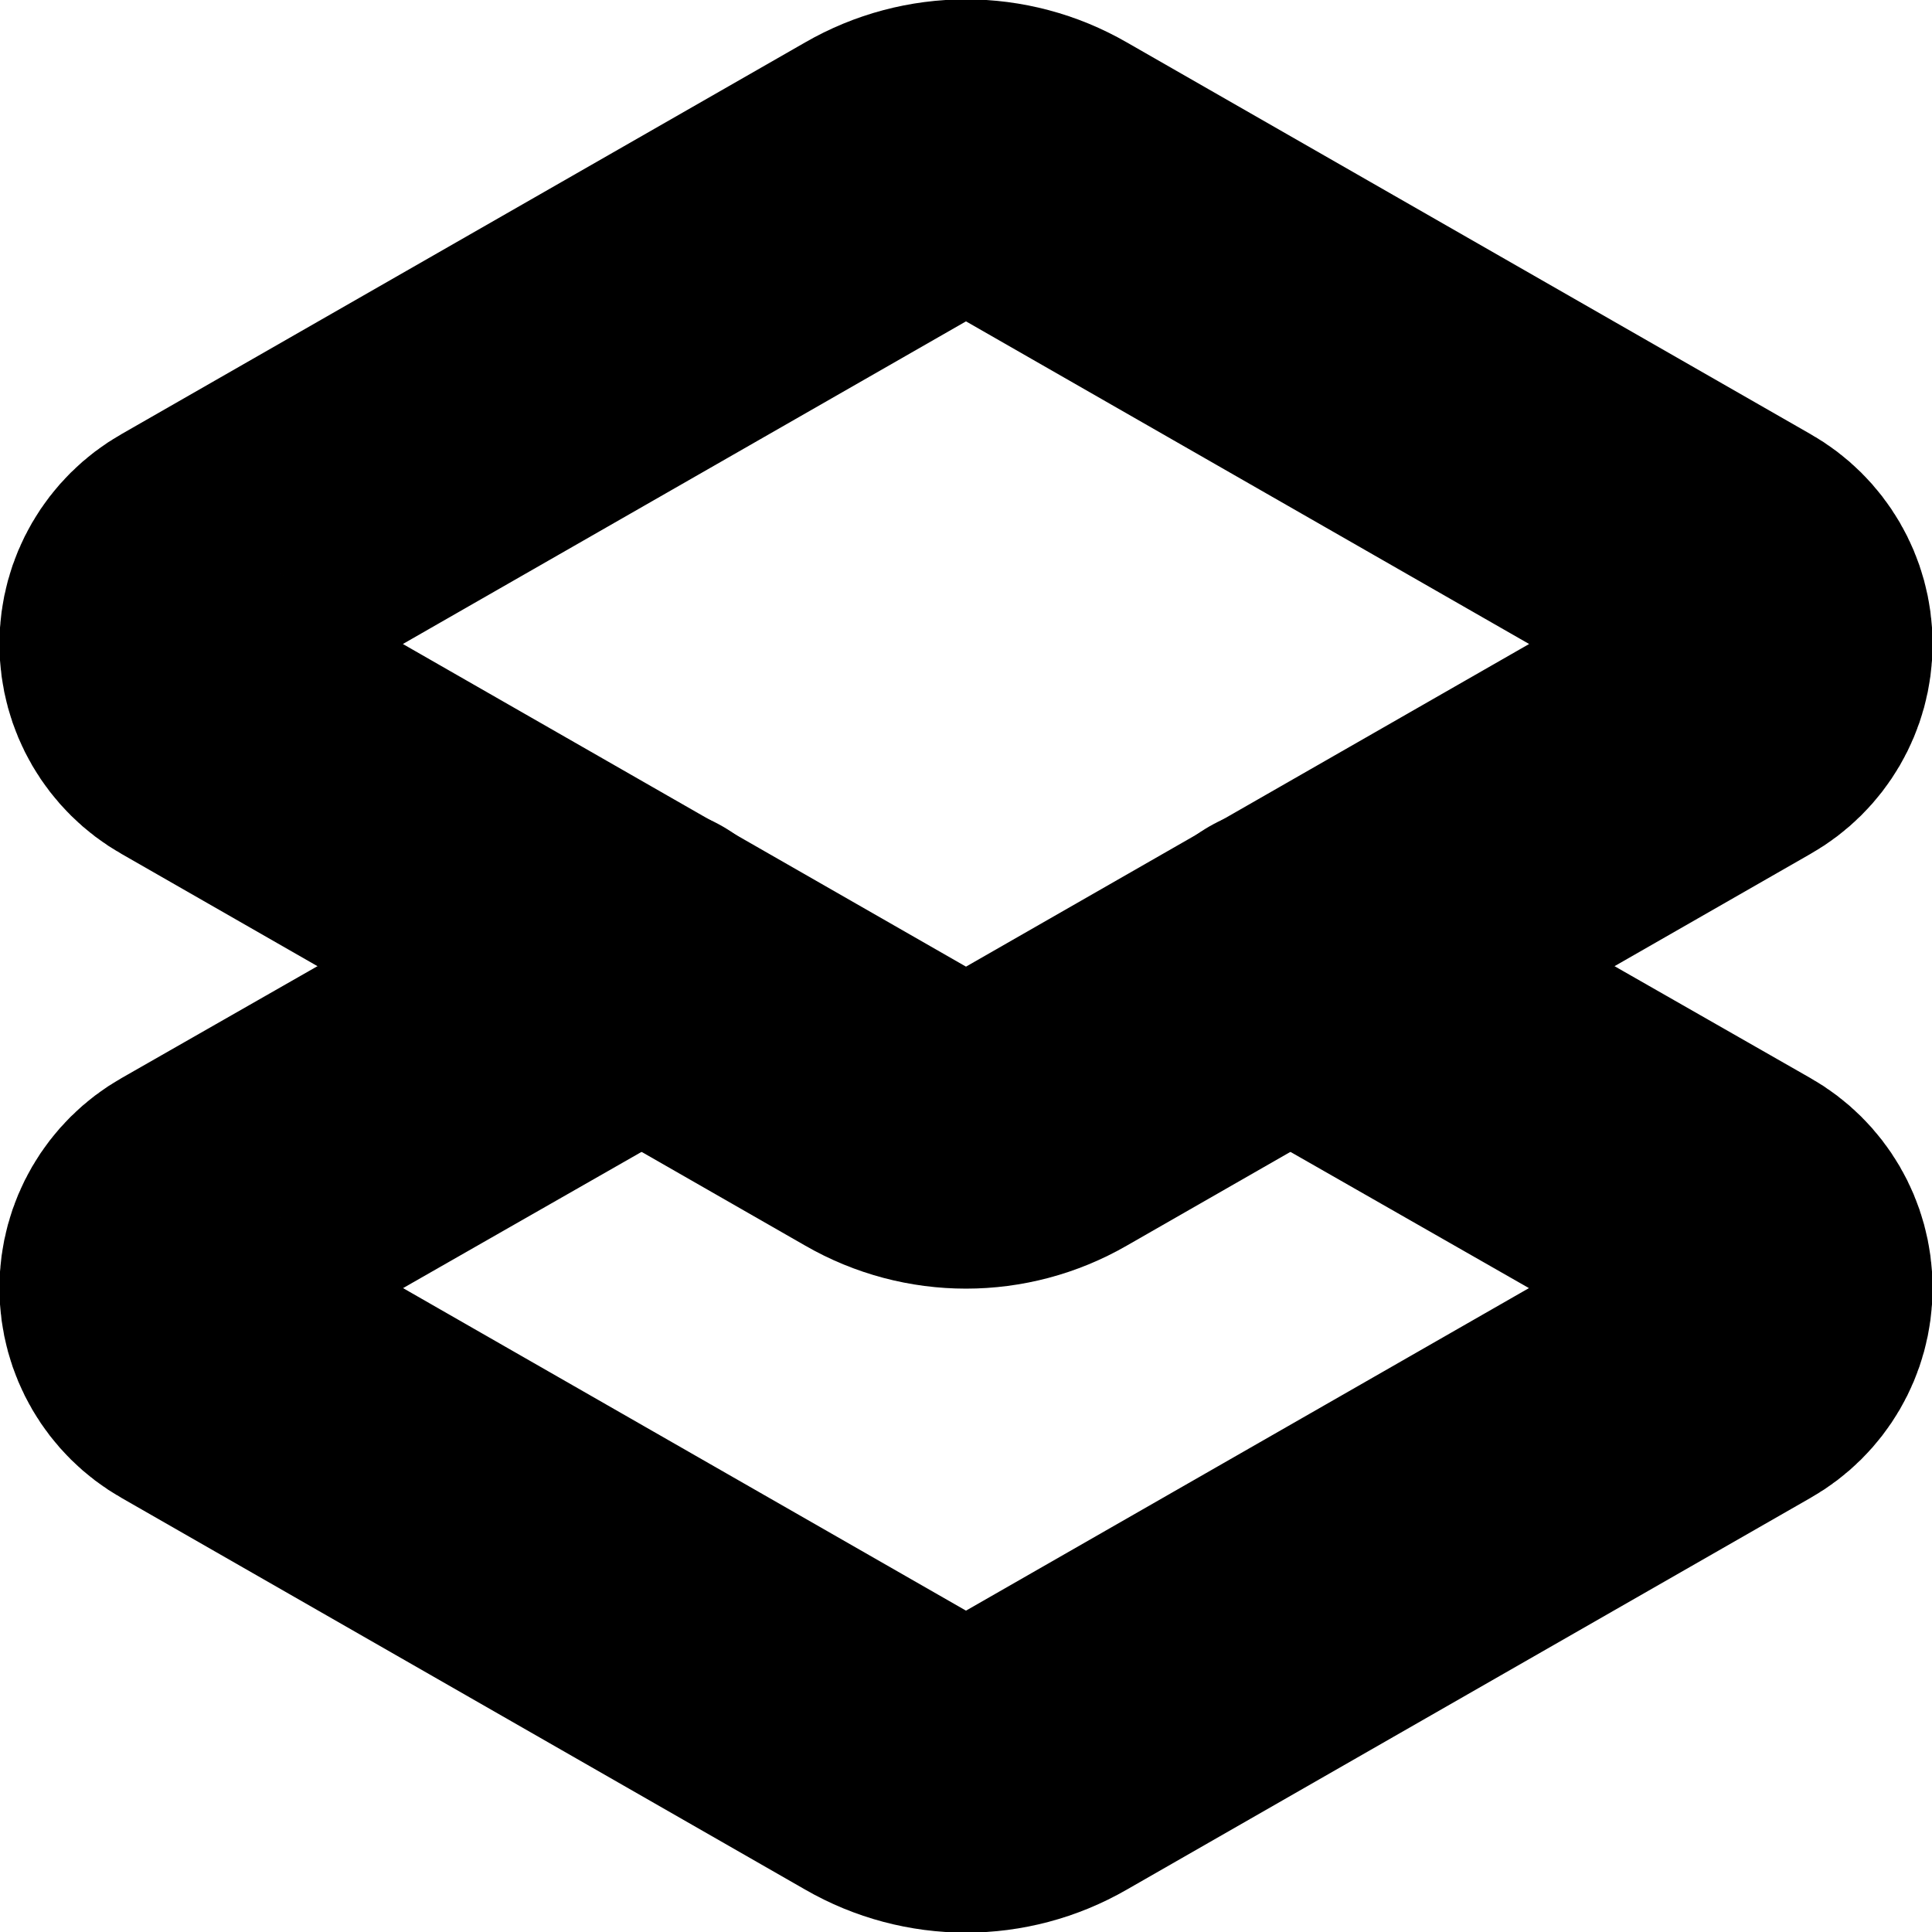
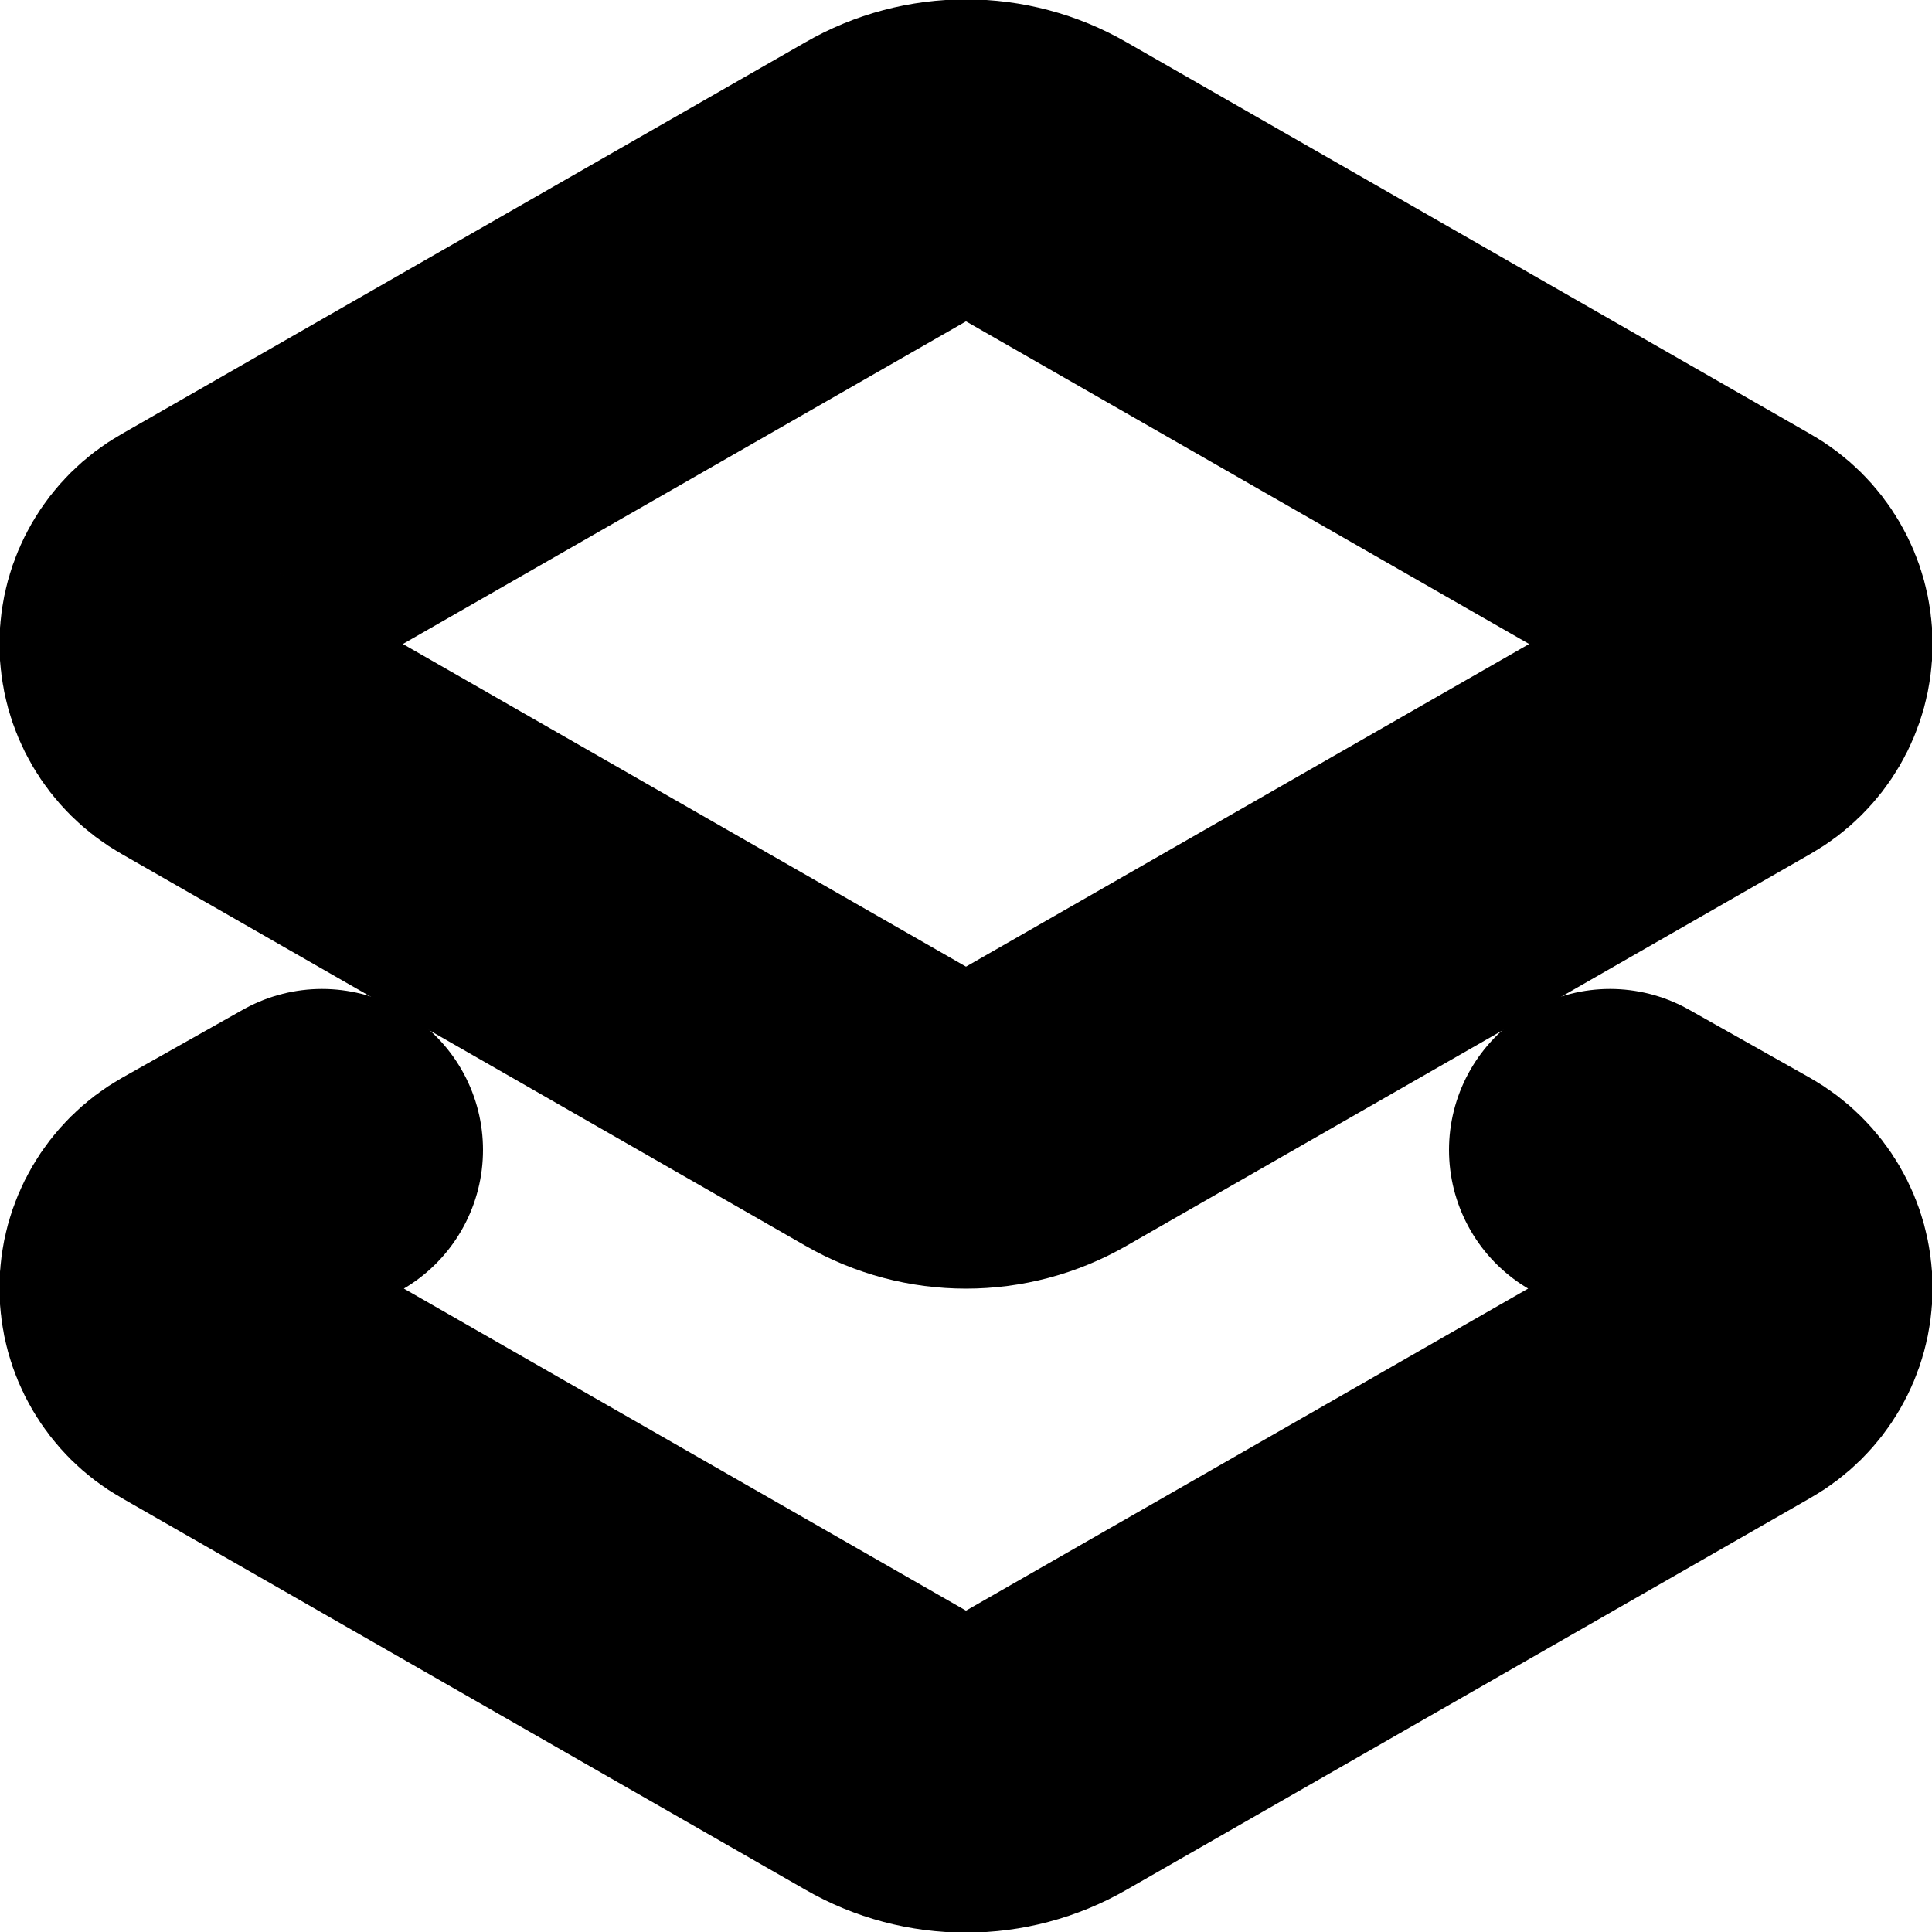
<svg xmlns="http://www.w3.org/2000/svg" width="24" height="24" viewBox="0 0 24 24" fill="none" stroke="currentColor" stroke-width="4.000" stroke-linecap="round" stroke-linejoin="round">
-   <path d="m16.02 12 5.48 3.13a1 1 0 0 1 0 1.74L13 21.74a2 2 0 0 1-2 0l-8.5-4.87a1 1 0 0 1 0-1.74L7.98 12" />
-   <path d="M13 13.74a2 2 0 0 1-2 0L2.5 8.87a1 1 0 0 1 0-1.74L11 2.26a2 2 0 0 1 2 0l8.5 4.87a1 1 0 0 1 0 1.74Z" />
+   <path d="M13 13.74a2 2 0 0 1-2 0L2.5 8.87a1 1 0 0 1 0-1.74L11 2.26a2 2 0 0 1 2 0l8.5 4.87a1 1 0 0 1 0 1.74z" />
+   <path d="m20 14.285 1.5.845a1 1 0 0 1 0 1.74L13 21.74a2 2 0 0 1-2 0l-8.5-4.87a1 1 0 0 1 0-1.74l1.5-.845" />
</svg>
